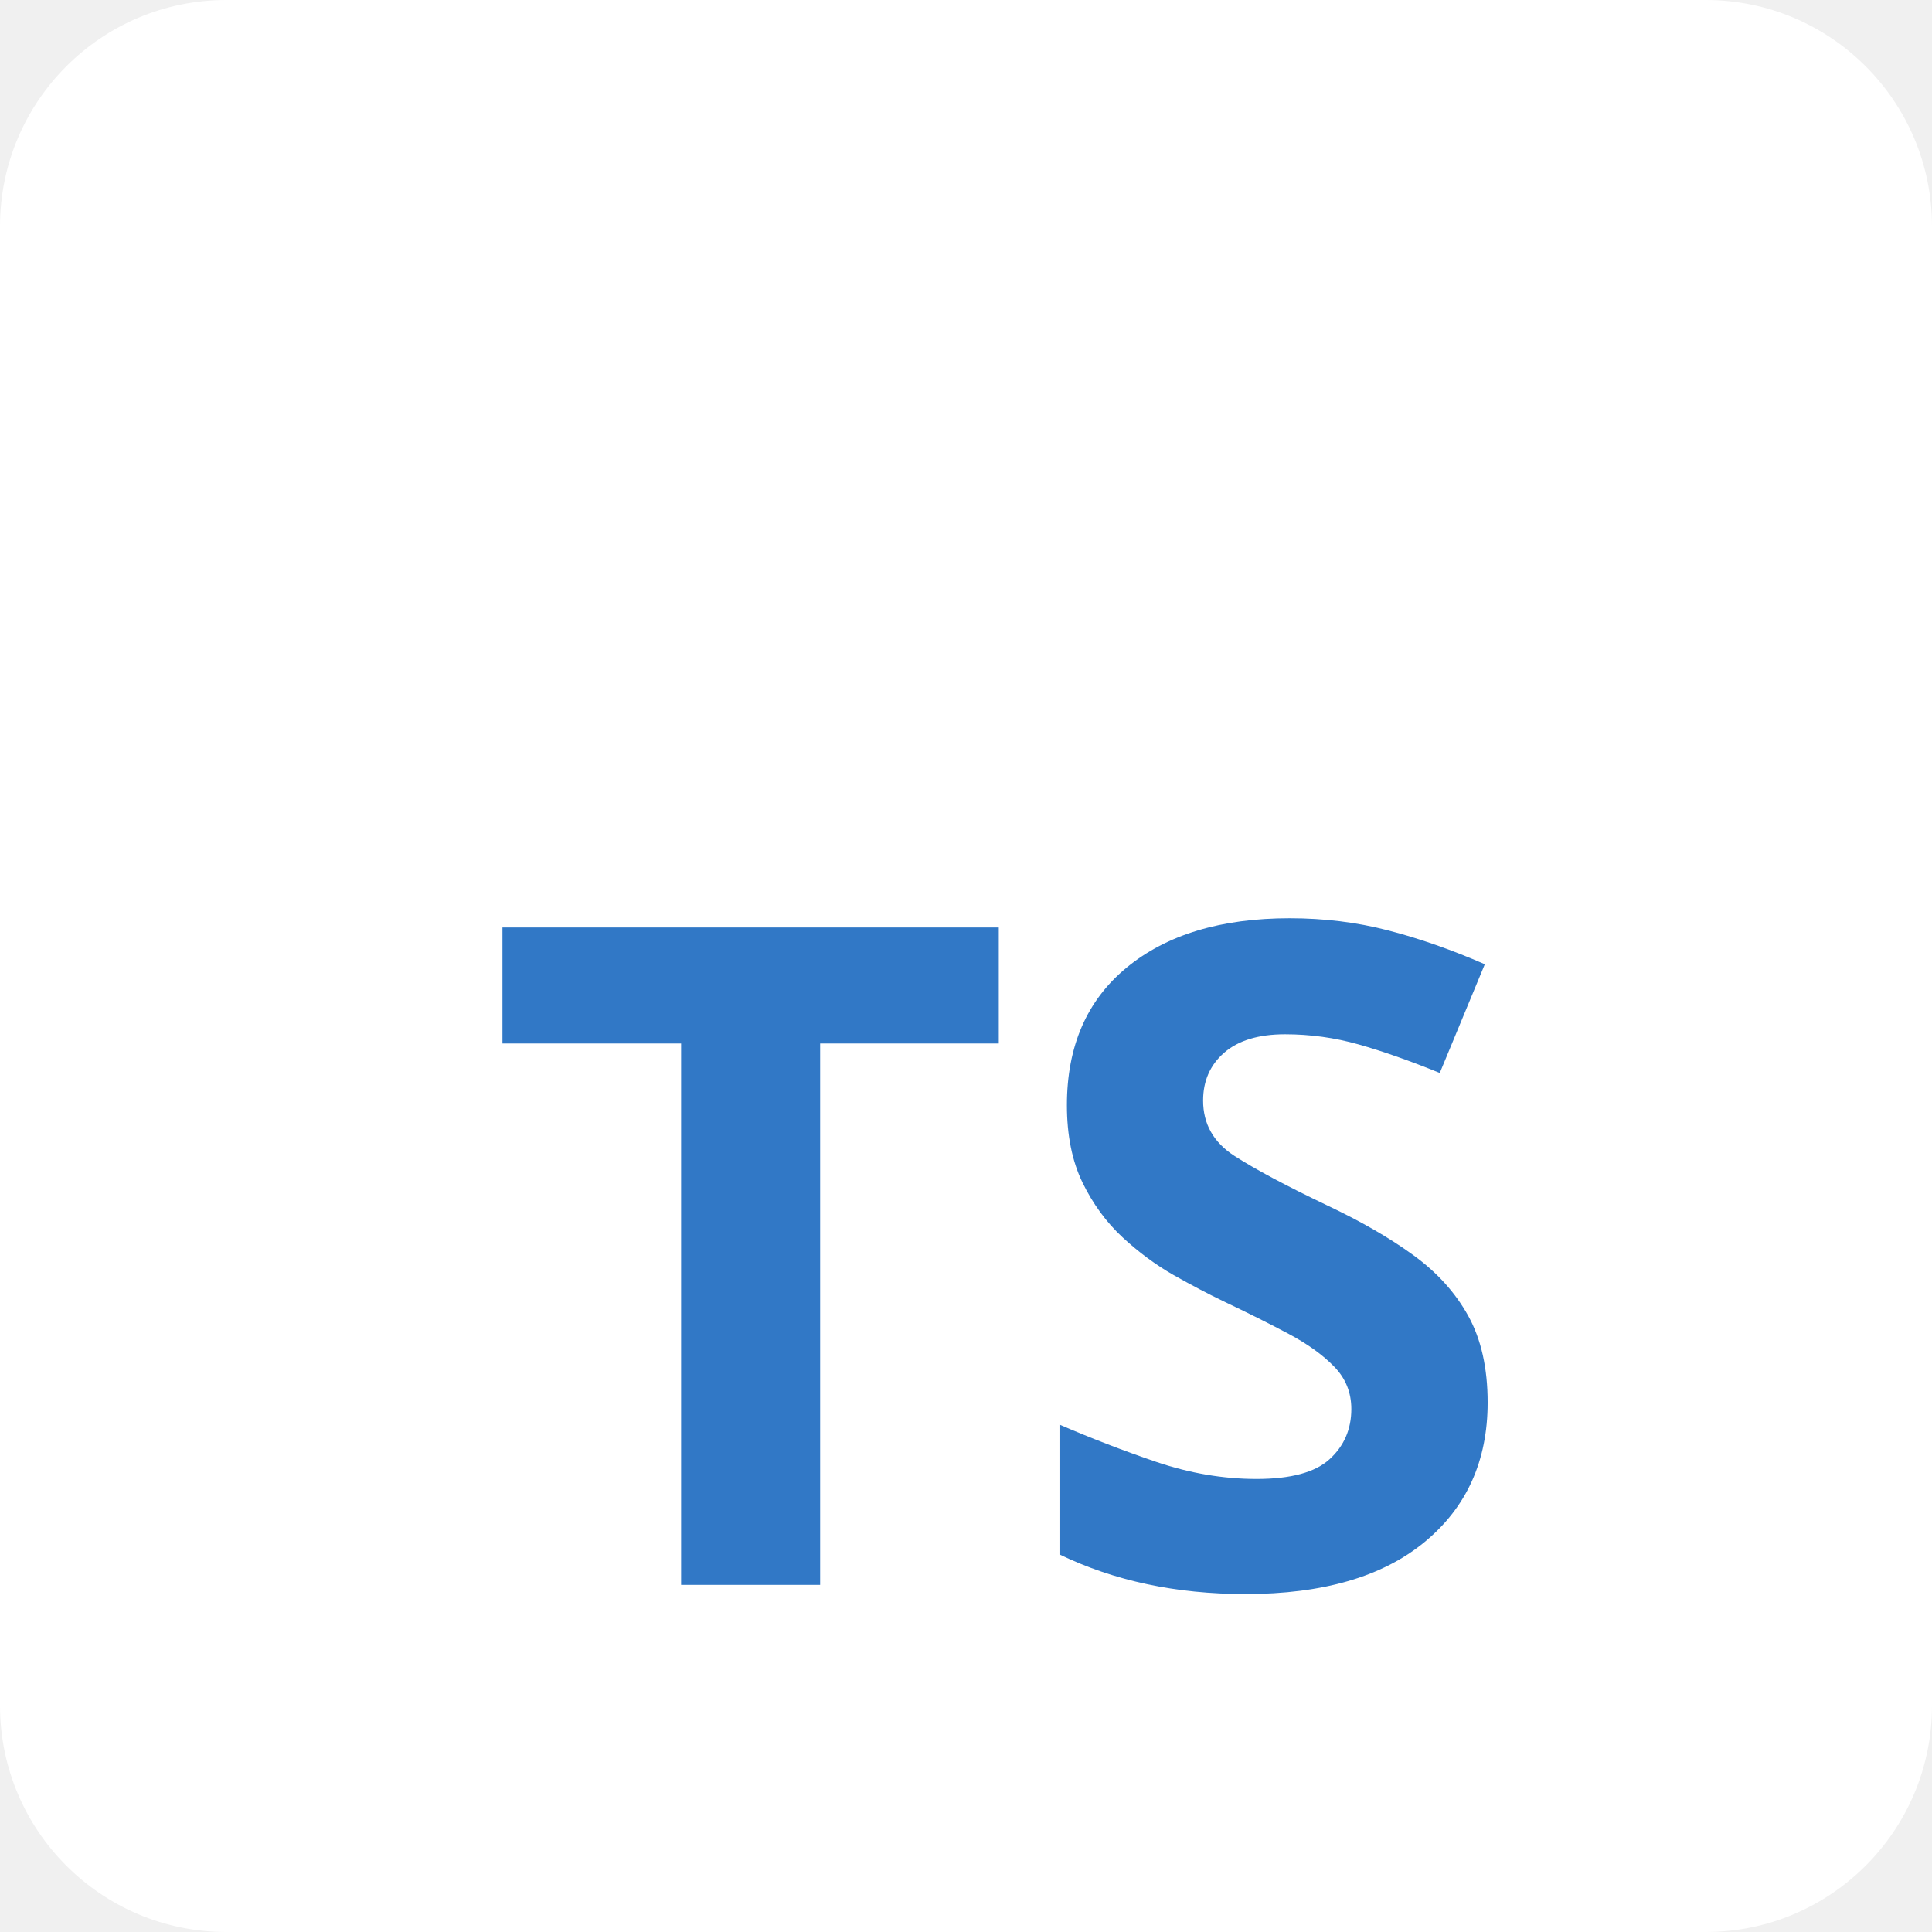
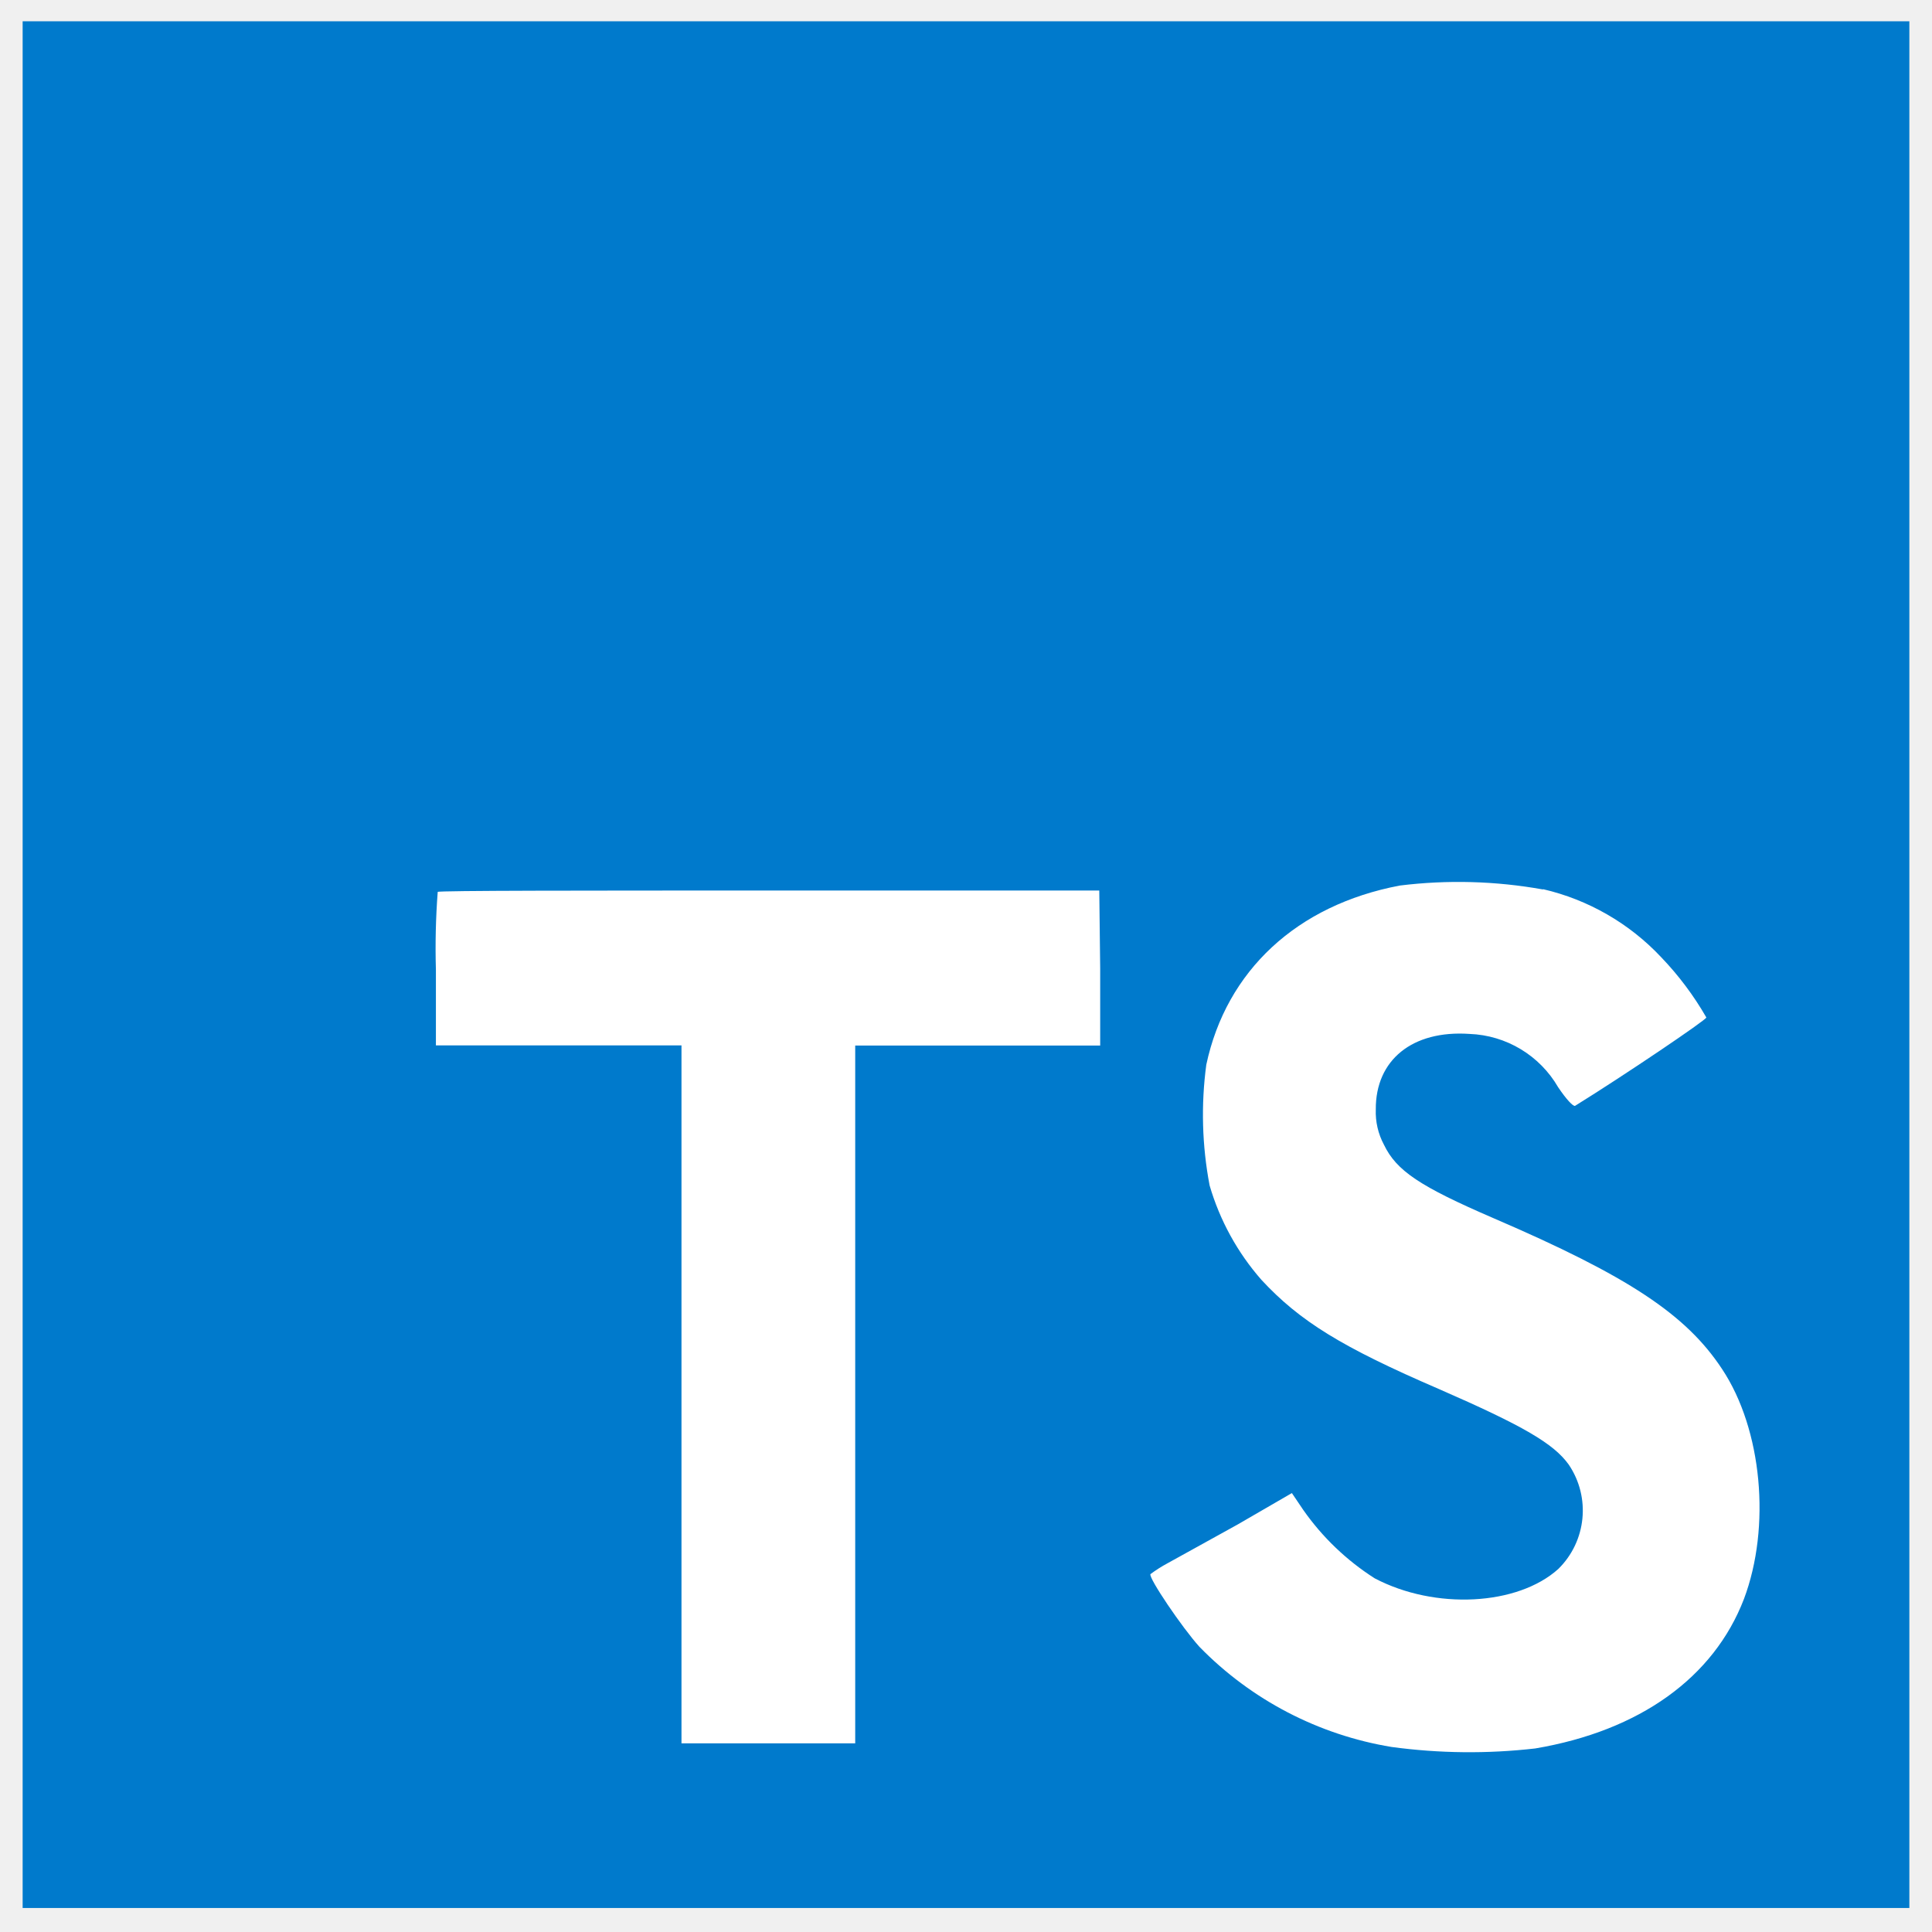
- <svg xmlns="http://www.w3.org/2000/svg" viewBox="0 0 256 256" role="img" aria-label="TypeScript">
-   <rect width="256" height="256" rx="30" fill="#ffffff" />
-   <text x="202" y="210" text-anchor="end" font-family="'Hanken Grotesk', system-ui, sans-serif" font-weight="800" font-size="122" fill="#3178c6">TS</text>
+ <svg xmlns="http://www.w3.org/2000/svg" viewBox="0 0 128 128" role="img" aria-label="TypeScript">
+   <rect x="22.67" y="47" width="99.67" height="73.67" fill="#fff" />
+   <path fill="#007acc" d="M1.5,63.91v62.5h125V1.41H1.5Zm100.73-5a15.56,15.56,0,0,1,7.82,4.5,20.58,20.58,0,0,1,3,4c0,.16-5.4,3.81-8.69,5.85-.12.08-.6-.44-1.13-1.23a7.09,7.09,0,0,0-5.87-3.53c-3.79-.26-6.23,1.73-6.21,5a4.58,4.58,0,0,0,.54,2.34c.83,1.73,2.38,2.76,7.24,4.86,8.95,3.85,12.78,6.39,15.16,10,2.66,4,3.25,10.46,1.45,15.24-2,5.2-6.9,8.73-13.83,9.9a38.32,38.32,0,0,1-9.52-.1,23,23,0,0,1-12.72-6.63c-1.15-1.27-3.39-4.58-3.25-4.82a9.34,9.34,0,0,1,1.15-.73L82,101l3.59-2.08.75,1.11a16.78,16.78,0,0,0,4.74,4.54c4,2.1,9.46,1.81,12.16-.62a5.43,5.43,0,0,0,.69-6.92c-1-1.39-3-2.56-8.59-5-6.45-2.78-9.23-4.5-11.77-7.24a16.48,16.48,0,0,1-3.43-6.25,25,25,0,0,1-.22-8c1.33-6.23,6-10.58,12.82-11.87A31.66,31.66,0,0,1,102.23,58.93ZM72.89,64.15l0,5.12H56.66V115.5H45.15V69.26H28.88v-5A49.19,49.19,0,0,1,29,59.09C29.08,59,39,59,51,59L72.83,59Z" />
</svg>
